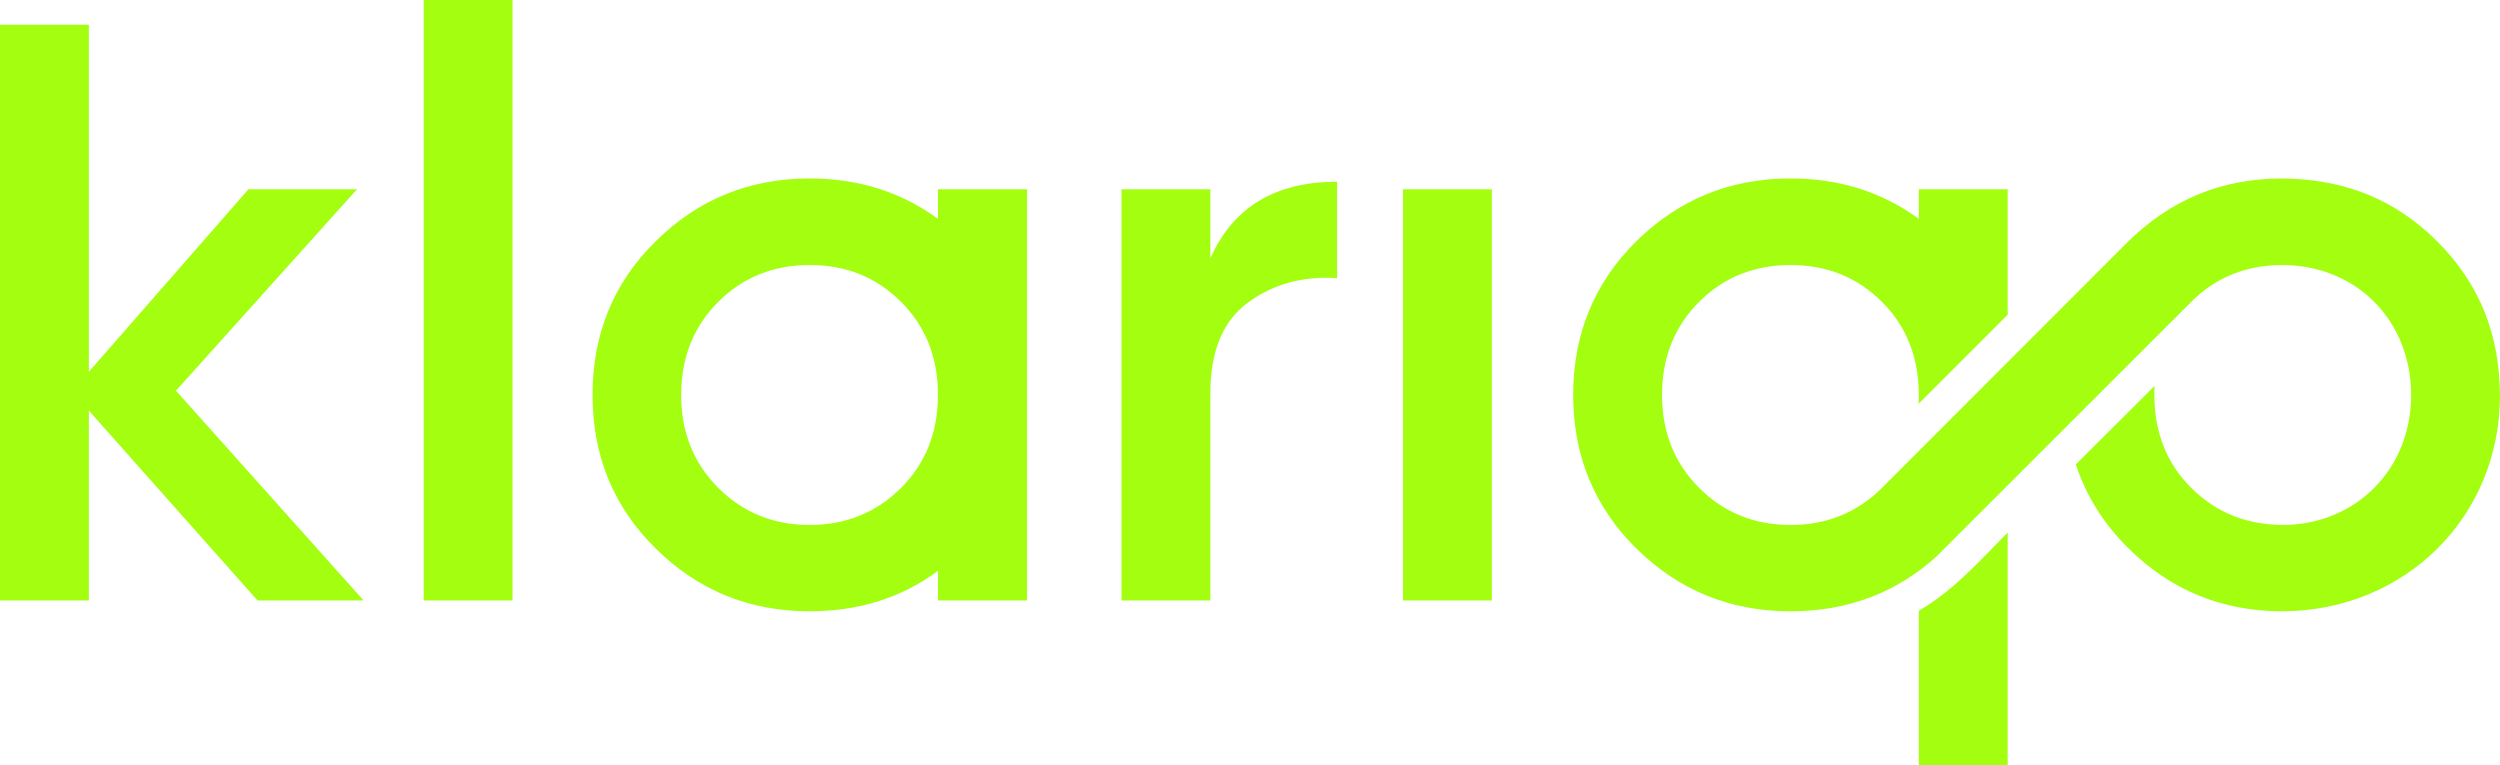
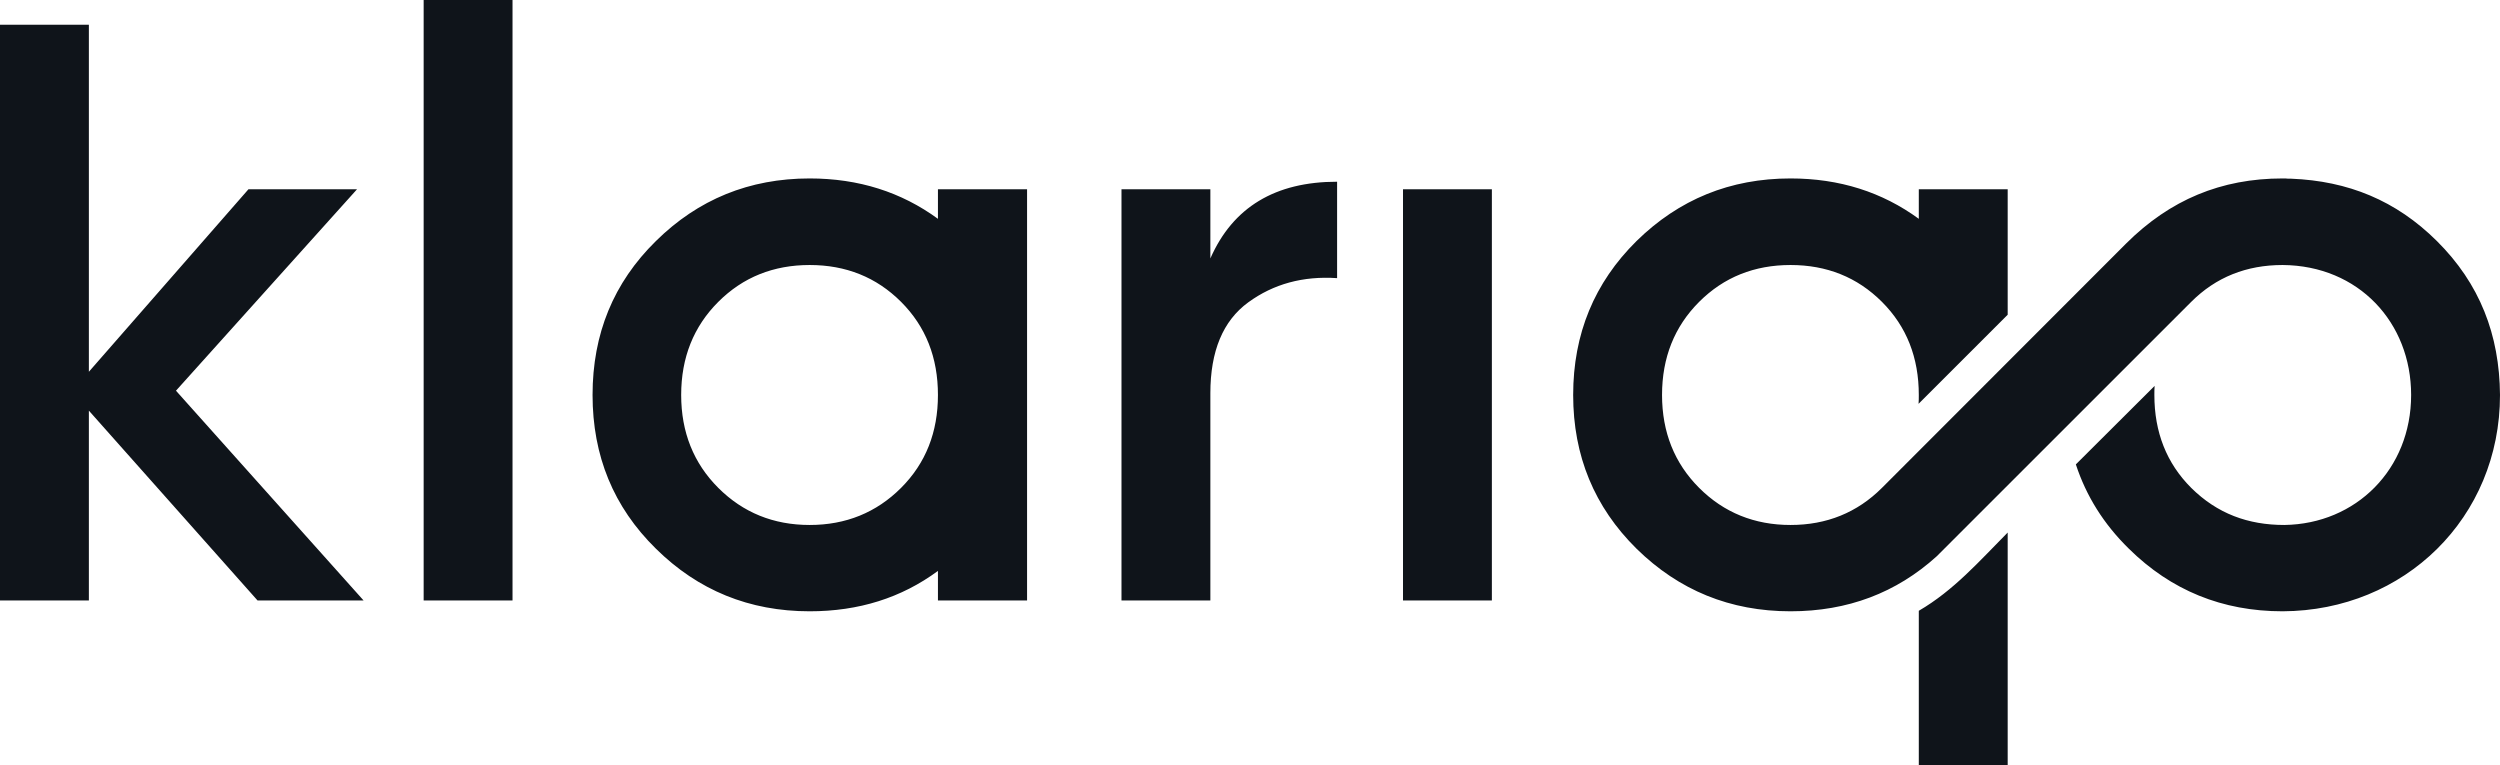
<svg xmlns="http://www.w3.org/2000/svg" width="1500" height="459" viewBox="0 0 1500 459" fill="none">
-   <path d="M154.514 360.264H218.138L105.585 234.422L214.199 113.576H149.061L53.323 223.064V14.841H0V360.264H53.323V246.385L154.514 360.264ZM1314.73 181.116C1329.58 166.276 1347.91 159.007 1369.57 159.007C1415.17 159.31 1446.68 193.534 1446.68 236.996C1446.68 281.518 1413.65 314.379 1370.63 314.985C1348.82 314.985 1330.34 308.171 1314.73 292.724C1299.89 277.884 1292.62 259.257 1292.62 236.996C1292.62 235.179 1292.62 233.362 1292.77 231.544L1245.51 278.641C1251.72 297.57 1262.17 314.379 1277.32 329.22C1302.62 354.207 1333.37 366.776 1369.57 366.776C1442.74 366.473 1500 310.594 1500 236.996C1499.7 200.803 1487.88 170.213 1462.13 144.621C1437.59 120.24 1408.81 108.579 1374.72 107.216H1374.57H1373.06H1372.9L1371.24 107.065H1369.57C1332.61 107.065 1302.01 119.937 1275.8 145.984L1129.17 292.724C1114.32 307.565 1095.99 314.985 1074.33 314.985C1052.67 314.985 1034.34 307.565 1019.49 292.724C1004.65 277.884 997.223 259.257 997.223 236.996C997.223 214.584 1004.65 195.957 1019.49 181.116C1034.34 166.276 1052.67 159.007 1074.33 159.007C1095.99 159.007 1114.32 166.276 1129.17 181.116C1144.01 195.957 1151.28 214.584 1151.28 236.996C1151.28 238.813 1151.28 240.479 1151.13 242.296L1204.61 188.84V113.576H1151.28V131.294C1129.32 115.242 1103.72 107.065 1074.33 107.065C1038.12 107.065 1007.37 119.634 981.923 144.621C956.625 169.607 943.9 200.349 943.9 236.996C943.9 273.492 956.625 304.233 981.923 329.22C1007.37 354.207 1038.12 366.776 1074.33 366.776C1108.56 366.776 1137.8 355.721 1162.04 333.763L1314.73 181.116ZM1204.61 319.528C1187.64 336.64 1172.34 354.207 1151.28 366.473V459H1204.61V319.528ZM254.191 360.264V0H307.514V360.264H254.191ZM430.974 292.724C445.819 307.565 464.149 314.985 485.811 314.985C507.473 314.985 525.803 307.565 540.648 292.724C555.494 277.884 562.765 259.257 562.765 236.996C562.765 214.584 555.494 195.957 540.648 181.116C525.803 166.276 507.473 159.007 485.811 159.007C464.149 159.007 445.819 166.276 430.974 181.116C416.128 195.957 408.705 214.584 408.705 236.996C408.705 259.257 416.128 277.884 430.974 292.724ZM562.765 113.576H616.239V236.996V360.264H562.765V342.546C540.8 358.75 515.199 366.776 485.811 366.776C449.606 366.776 418.855 354.207 393.557 329.22C368.107 304.233 355.534 273.492 355.534 236.996C355.534 200.349 368.107 169.607 393.557 144.621C418.855 119.634 449.606 107.065 485.811 107.065C515.199 107.065 540.8 115.242 562.765 131.294V113.576ZM841.8 360.264V113.576H895.122V360.264H841.8ZM726.217 155.07C739.699 124.328 765.148 109.033 802.262 109.033V166.882C781.812 165.519 764.088 170.365 748.94 181.419C733.791 192.474 726.217 210.646 726.217 235.936V360.264H672.894V113.576H726.217V155.07Z" fill="#A3FF0F" />
+   <path d="M154.514 360.264H218.138L105.585 234.422L214.199 113.576H149.061L53.323 223.064V14.841H0V360.264H53.323V246.385L154.514 360.264ZM1314.73 181.116C1329.58 166.276 1347.91 159.007 1369.57 159.007C1415.17 159.31 1446.68 193.534 1446.68 236.996C1446.68 281.518 1413.65 314.379 1370.63 314.985C1348.82 314.985 1330.34 308.171 1314.73 292.724C1299.89 277.884 1292.62 259.257 1292.62 236.996C1292.62 235.179 1292.62 233.362 1292.77 231.544L1245.51 278.641C1251.72 297.57 1262.17 314.379 1277.32 329.22C1302.62 354.207 1333.37 366.776 1369.57 366.776C1442.74 366.473 1500 310.594 1500 236.996C1499.7 200.803 1487.88 170.213 1462.13 144.621C1437.59 120.24 1408.81 108.579 1374.72 107.216H1374.57H1373.06H1372.9L1371.24 107.065H1369.57C1332.61 107.065 1302.01 119.937 1275.8 145.984L1129.17 292.724C1114.32 307.565 1095.99 314.985 1074.33 314.985C1052.67 314.985 1034.34 307.565 1019.49 292.724C1004.65 277.884 997.223 259.257 997.223 236.996C997.223 214.584 1004.65 195.957 1019.49 181.116C1034.34 166.276 1052.67 159.007 1074.33 159.007C1095.99 159.007 1114.32 166.276 1129.17 181.116C1144.01 195.957 1151.28 214.584 1151.28 236.996C1151.28 238.813 1151.28 240.479 1151.13 242.296L1204.61 188.84V113.576H1151.28V131.294C1129.32 115.242 1103.72 107.065 1074.33 107.065C1038.12 107.065 1007.37 119.634 981.923 144.621C956.625 169.607 943.9 200.349 943.9 236.996C943.9 273.492 956.625 304.233 981.923 329.22C1007.37 354.207 1038.12 366.776 1074.33 366.776C1108.56 366.776 1137.8 355.721 1162.04 333.763L1314.73 181.116ZM1204.61 319.528C1187.64 336.64 1172.34 354.207 1151.28 366.473V459H1204.61V319.528ZM254.191 360.264V0H307.514V360.264H254.191ZM430.974 292.724C445.819 307.565 464.149 314.985 485.811 314.985C507.473 314.985 525.803 307.565 540.648 292.724C555.494 277.884 562.765 259.257 562.765 236.996C562.765 214.584 555.494 195.957 540.648 181.116C525.803 166.276 507.473 159.007 485.811 159.007C464.149 159.007 445.819 166.276 430.974 181.116C416.128 195.957 408.705 214.584 408.705 236.996C408.705 259.257 416.128 277.884 430.974 292.724ZM562.765 113.576H616.239V236.996V360.264H562.765V342.546C540.8 358.75 515.199 366.776 485.811 366.776C449.606 366.776 418.855 354.207 393.557 329.22C368.107 304.233 355.534 273.492 355.534 236.996C355.534 200.349 368.107 169.607 393.557 144.621C418.855 119.634 449.606 107.065 485.811 107.065C515.199 107.065 540.8 115.242 562.765 131.294V113.576ZM841.8 360.264V113.576H895.122V360.264H841.8ZM726.217 155.07C739.699 124.328 765.148 109.033 802.262 109.033V166.882C781.812 165.519 764.088 170.365 748.94 181.419C733.791 192.474 726.217 210.646 726.217 235.936V360.264H672.894V113.576H726.217V155.07Z" fill="#0F141A" />
</svg>
